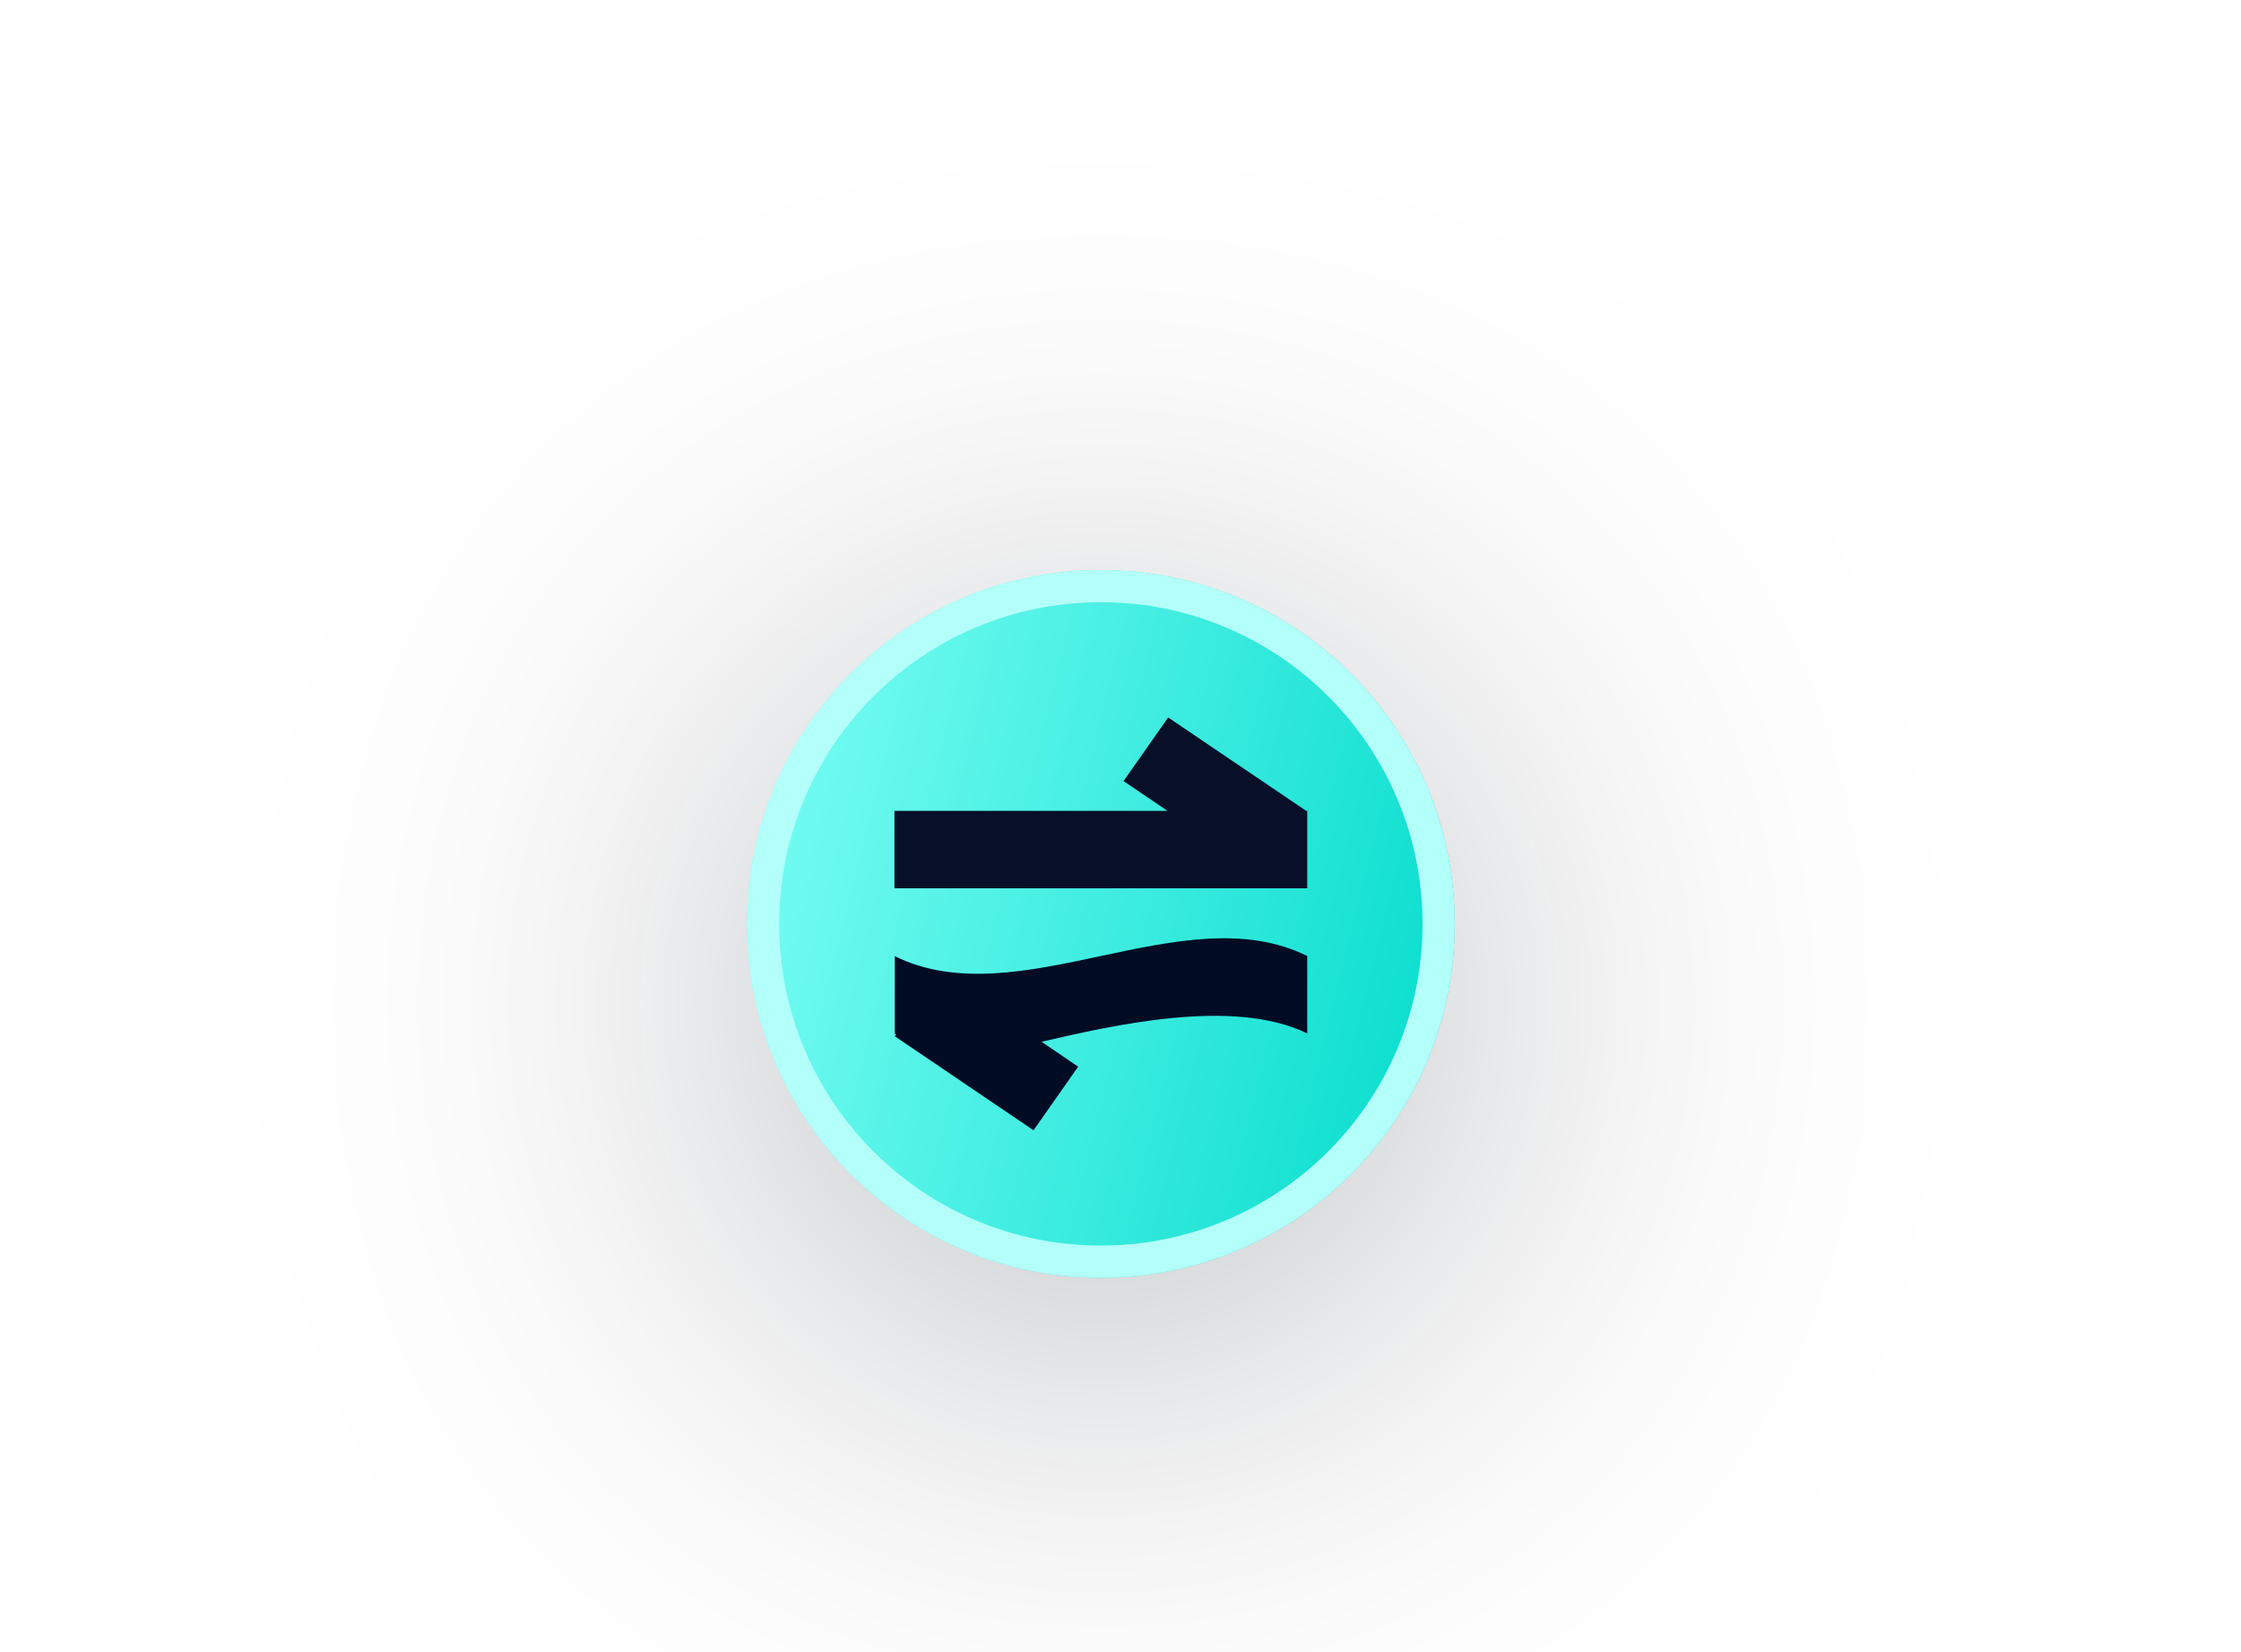
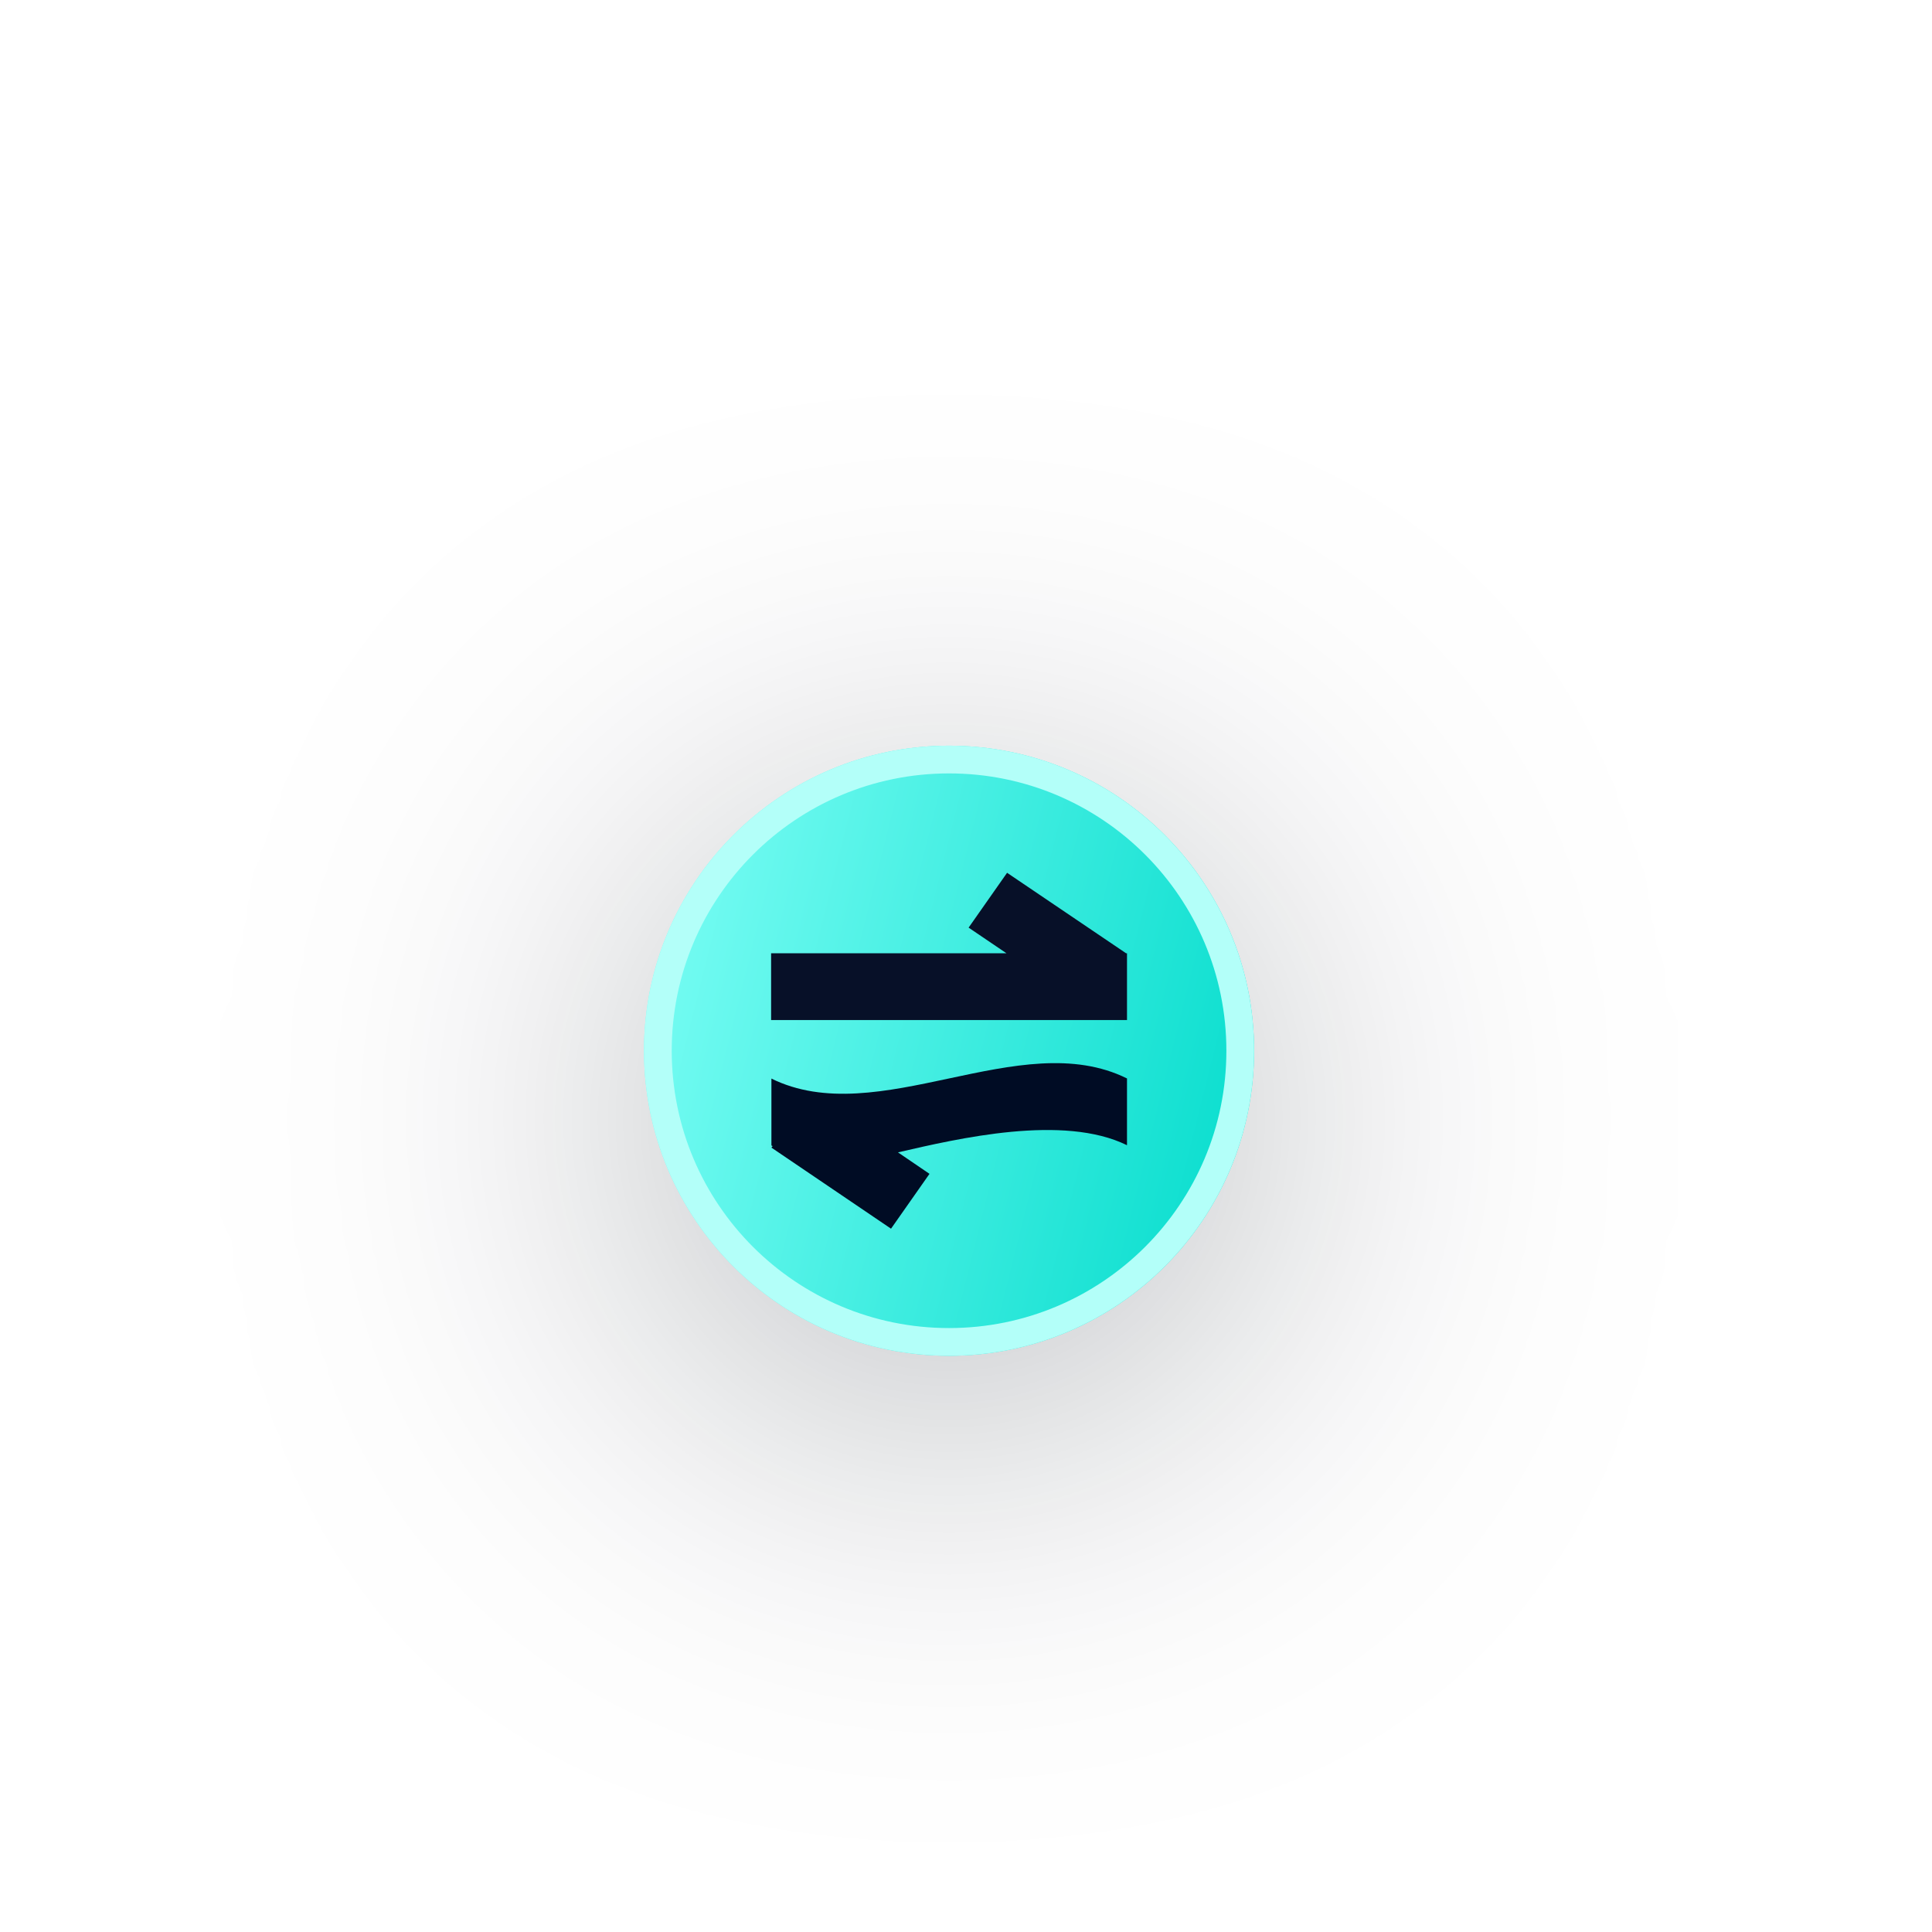
- <svg xmlns="http://www.w3.org/2000/svg" width="114" height="84" viewBox="0 0 114 84" fill="none">
+ <svg xmlns="http://www.w3.org/2000/svg" width="32" height="32" viewBox="0 0 114 84" fill="none">
  <g filter="url(#a)">
    <path d="M74 47c0 9.941-8.059 18-18 18s-18-8.059-18-18 8.059-18 18-18 18 8.059 18 18Z" fill="url(#b)" />
    <path fill-rule="evenodd" clip-rule="evenodd" d="M56 63.364c9.037 0 16.364-7.327 16.364-16.364S65.037 30.636 56 30.636 39.636 37.963 39.636 47 46.963 63.364 56 63.364ZM56 65c9.941 0 18-8.059 18-18s-8.059-18-18-18-18 8.059-18 18 8.059 18 18 18Z" fill="#B3FFF9" />
    <path d="M66.446 41.249 59.424 36.5l-2.27 3.236 2.234 1.513H45.5v3.94h21v-3.94h-.054Z" fill="#071028" />
    <path d="M45.518 48.653v3.94s.053.017.071.035l-.071.088 7.058 4.784 2.27-3.236-1.86-1.267c3.575-.826 9.762-2.268 13.514-.422v-3.94c-6.325-3.13-14.675 3.131-21 0l.018.018Z" fill="#000C24" />
  </g>
  <defs>
    <linearGradient id="b" x1="38" y1="29" x2="80.353" y2="39.588" gradientUnits="userSpaceOnUse">
      <stop stop-color="#80FFF6" />
      <stop offset="1" stop-color="#00DBCB" />
    </linearGradient>
    <filter id="a" x="-2" y="-7" width="116" height="116" filterUnits="userSpaceOnUse" color-interpolation-filters="sRGB">
      <feFlood flood-opacity="0" result="BackgroundImageFix" />
      <feColorMatrix in="SourceAlpha" values="0 0 0 0 0 0 0 0 0 0 0 0 0 0 0 0 0 0 127 0" result="hardAlpha" />
      <feOffset dy="4" />
      <feGaussianBlur stdDeviation="20" />
      <feColorMatrix values="0 0 0 0 0.001 0 0 0 0 0.029 0 0 0 0 0.083 0 0 0 0.3 0" />
      <feBlend in2="BackgroundImageFix" result="effect1_dropShadow_2454_23443" />
      <feBlend in="SourceGraphic" in2="effect1_dropShadow_2454_23443" result="shape" />
    </filter>
  </defs>
</svg>
